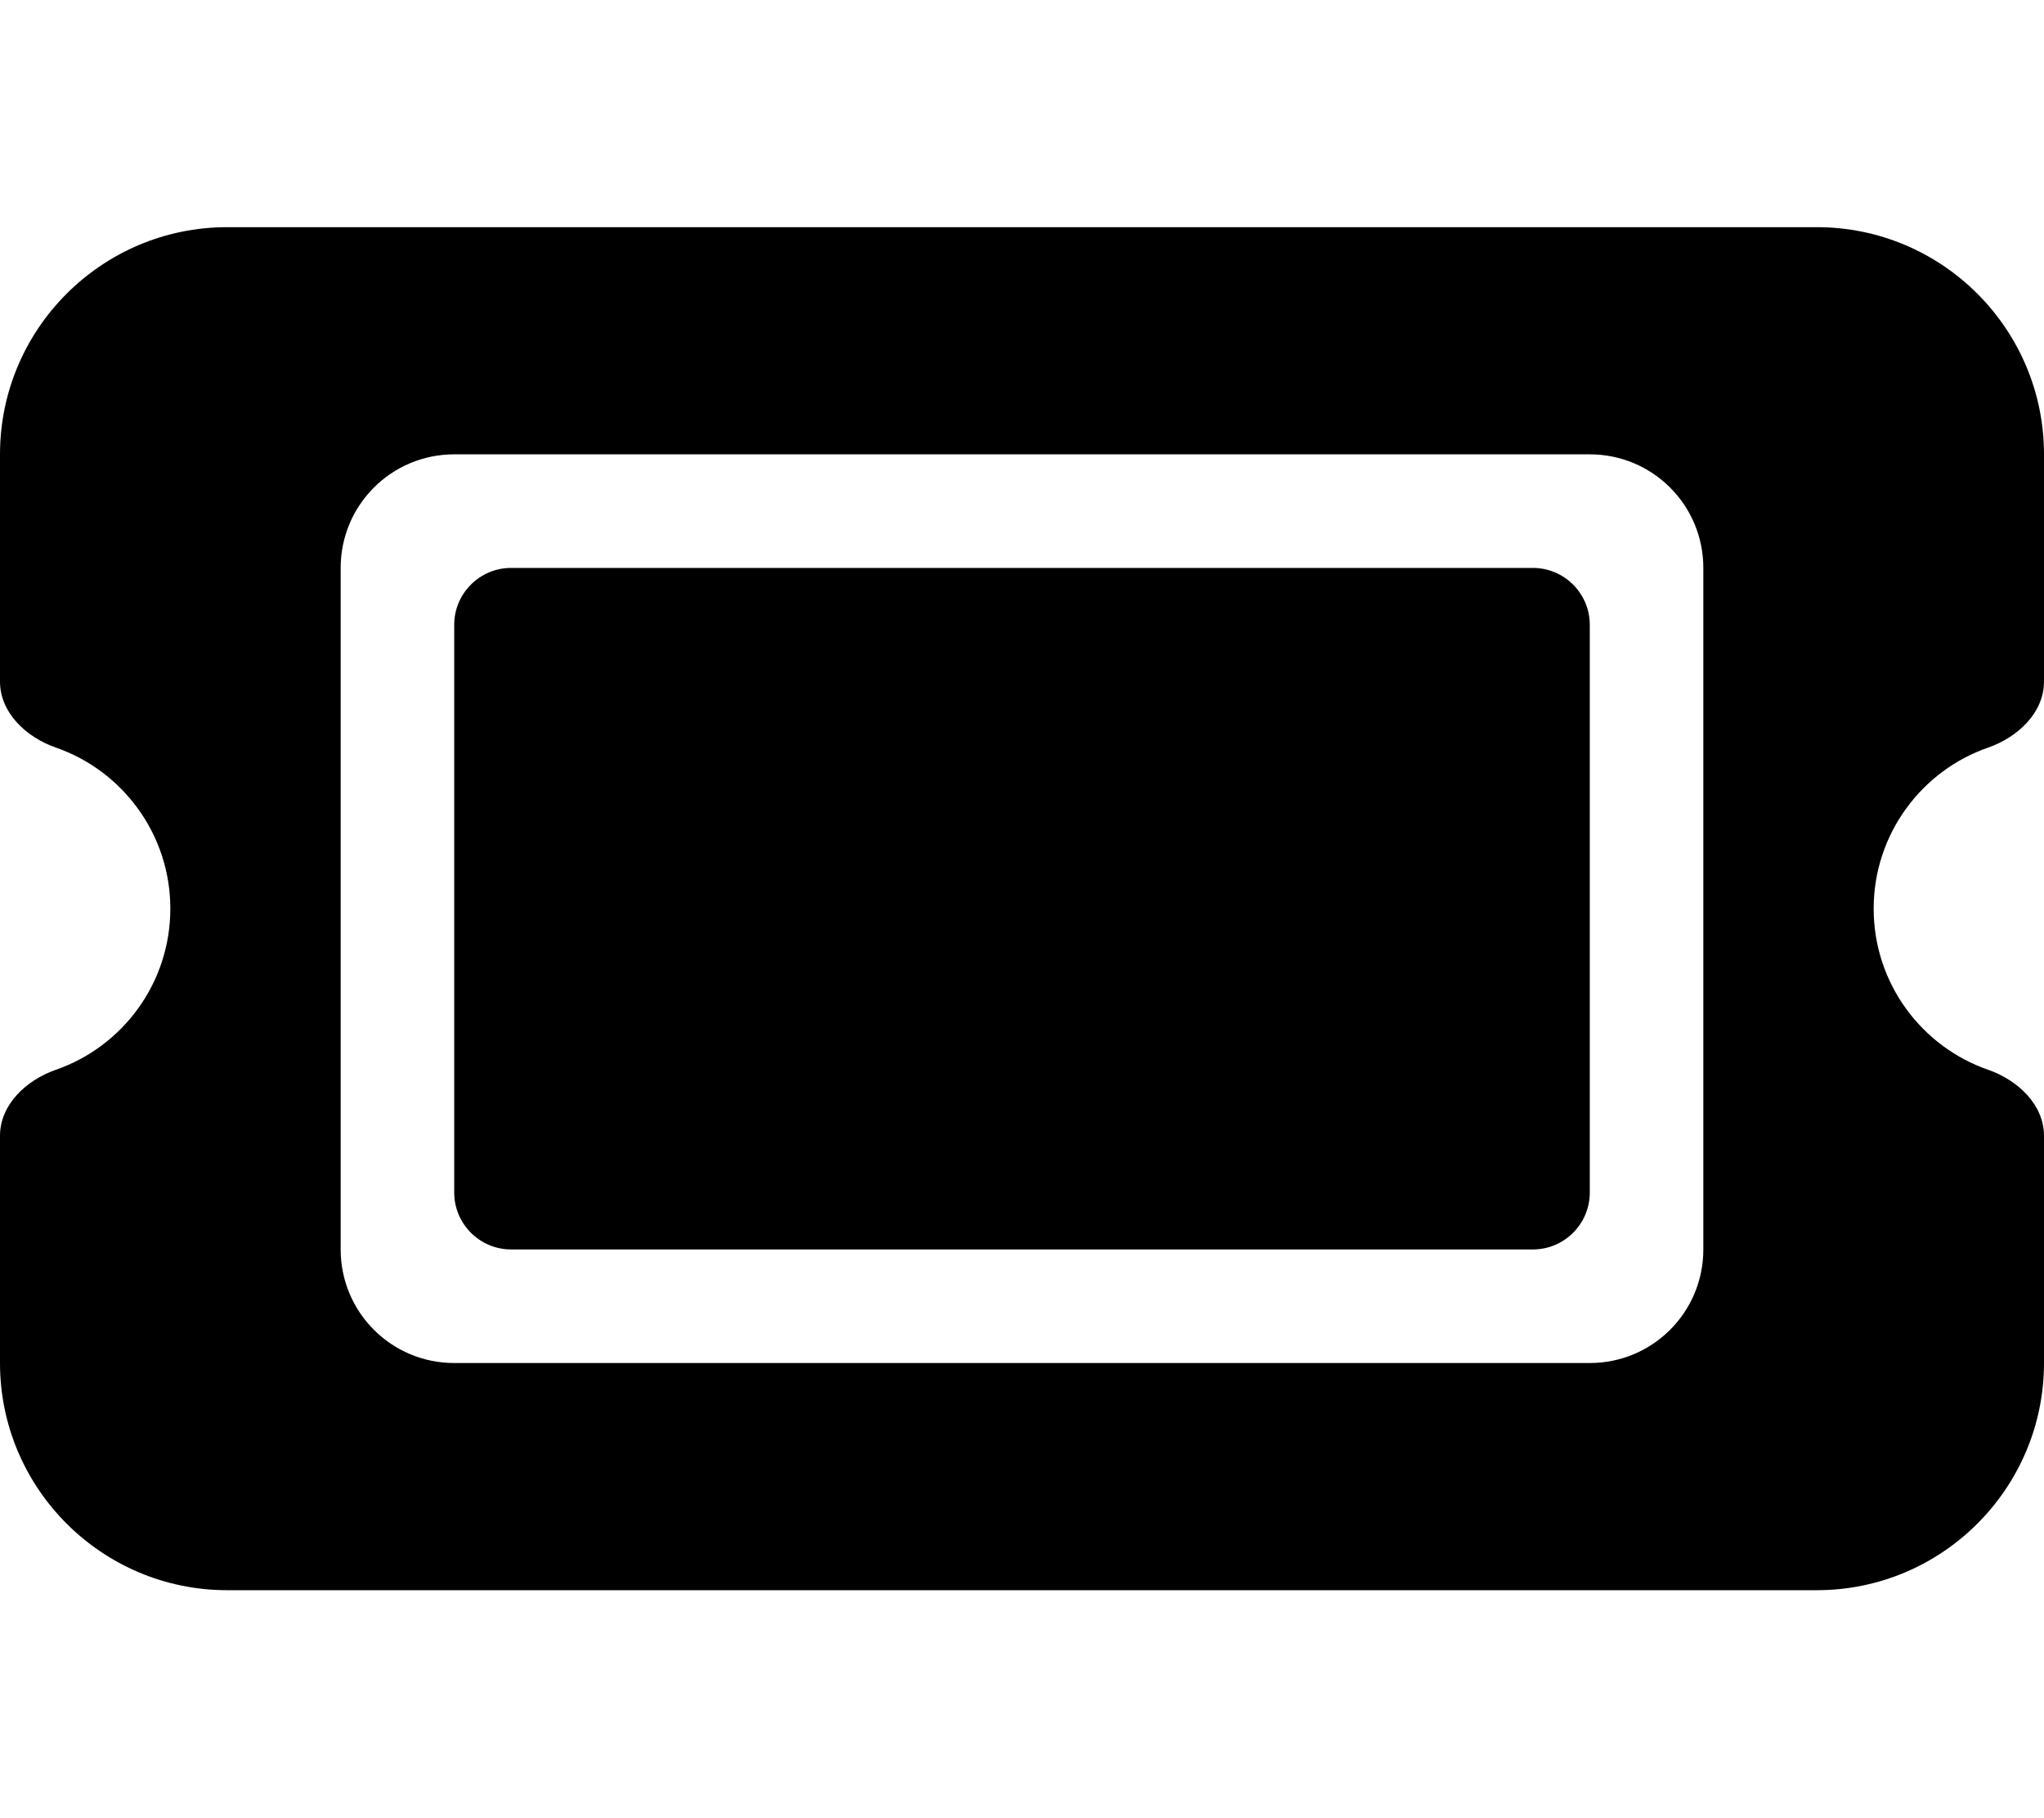
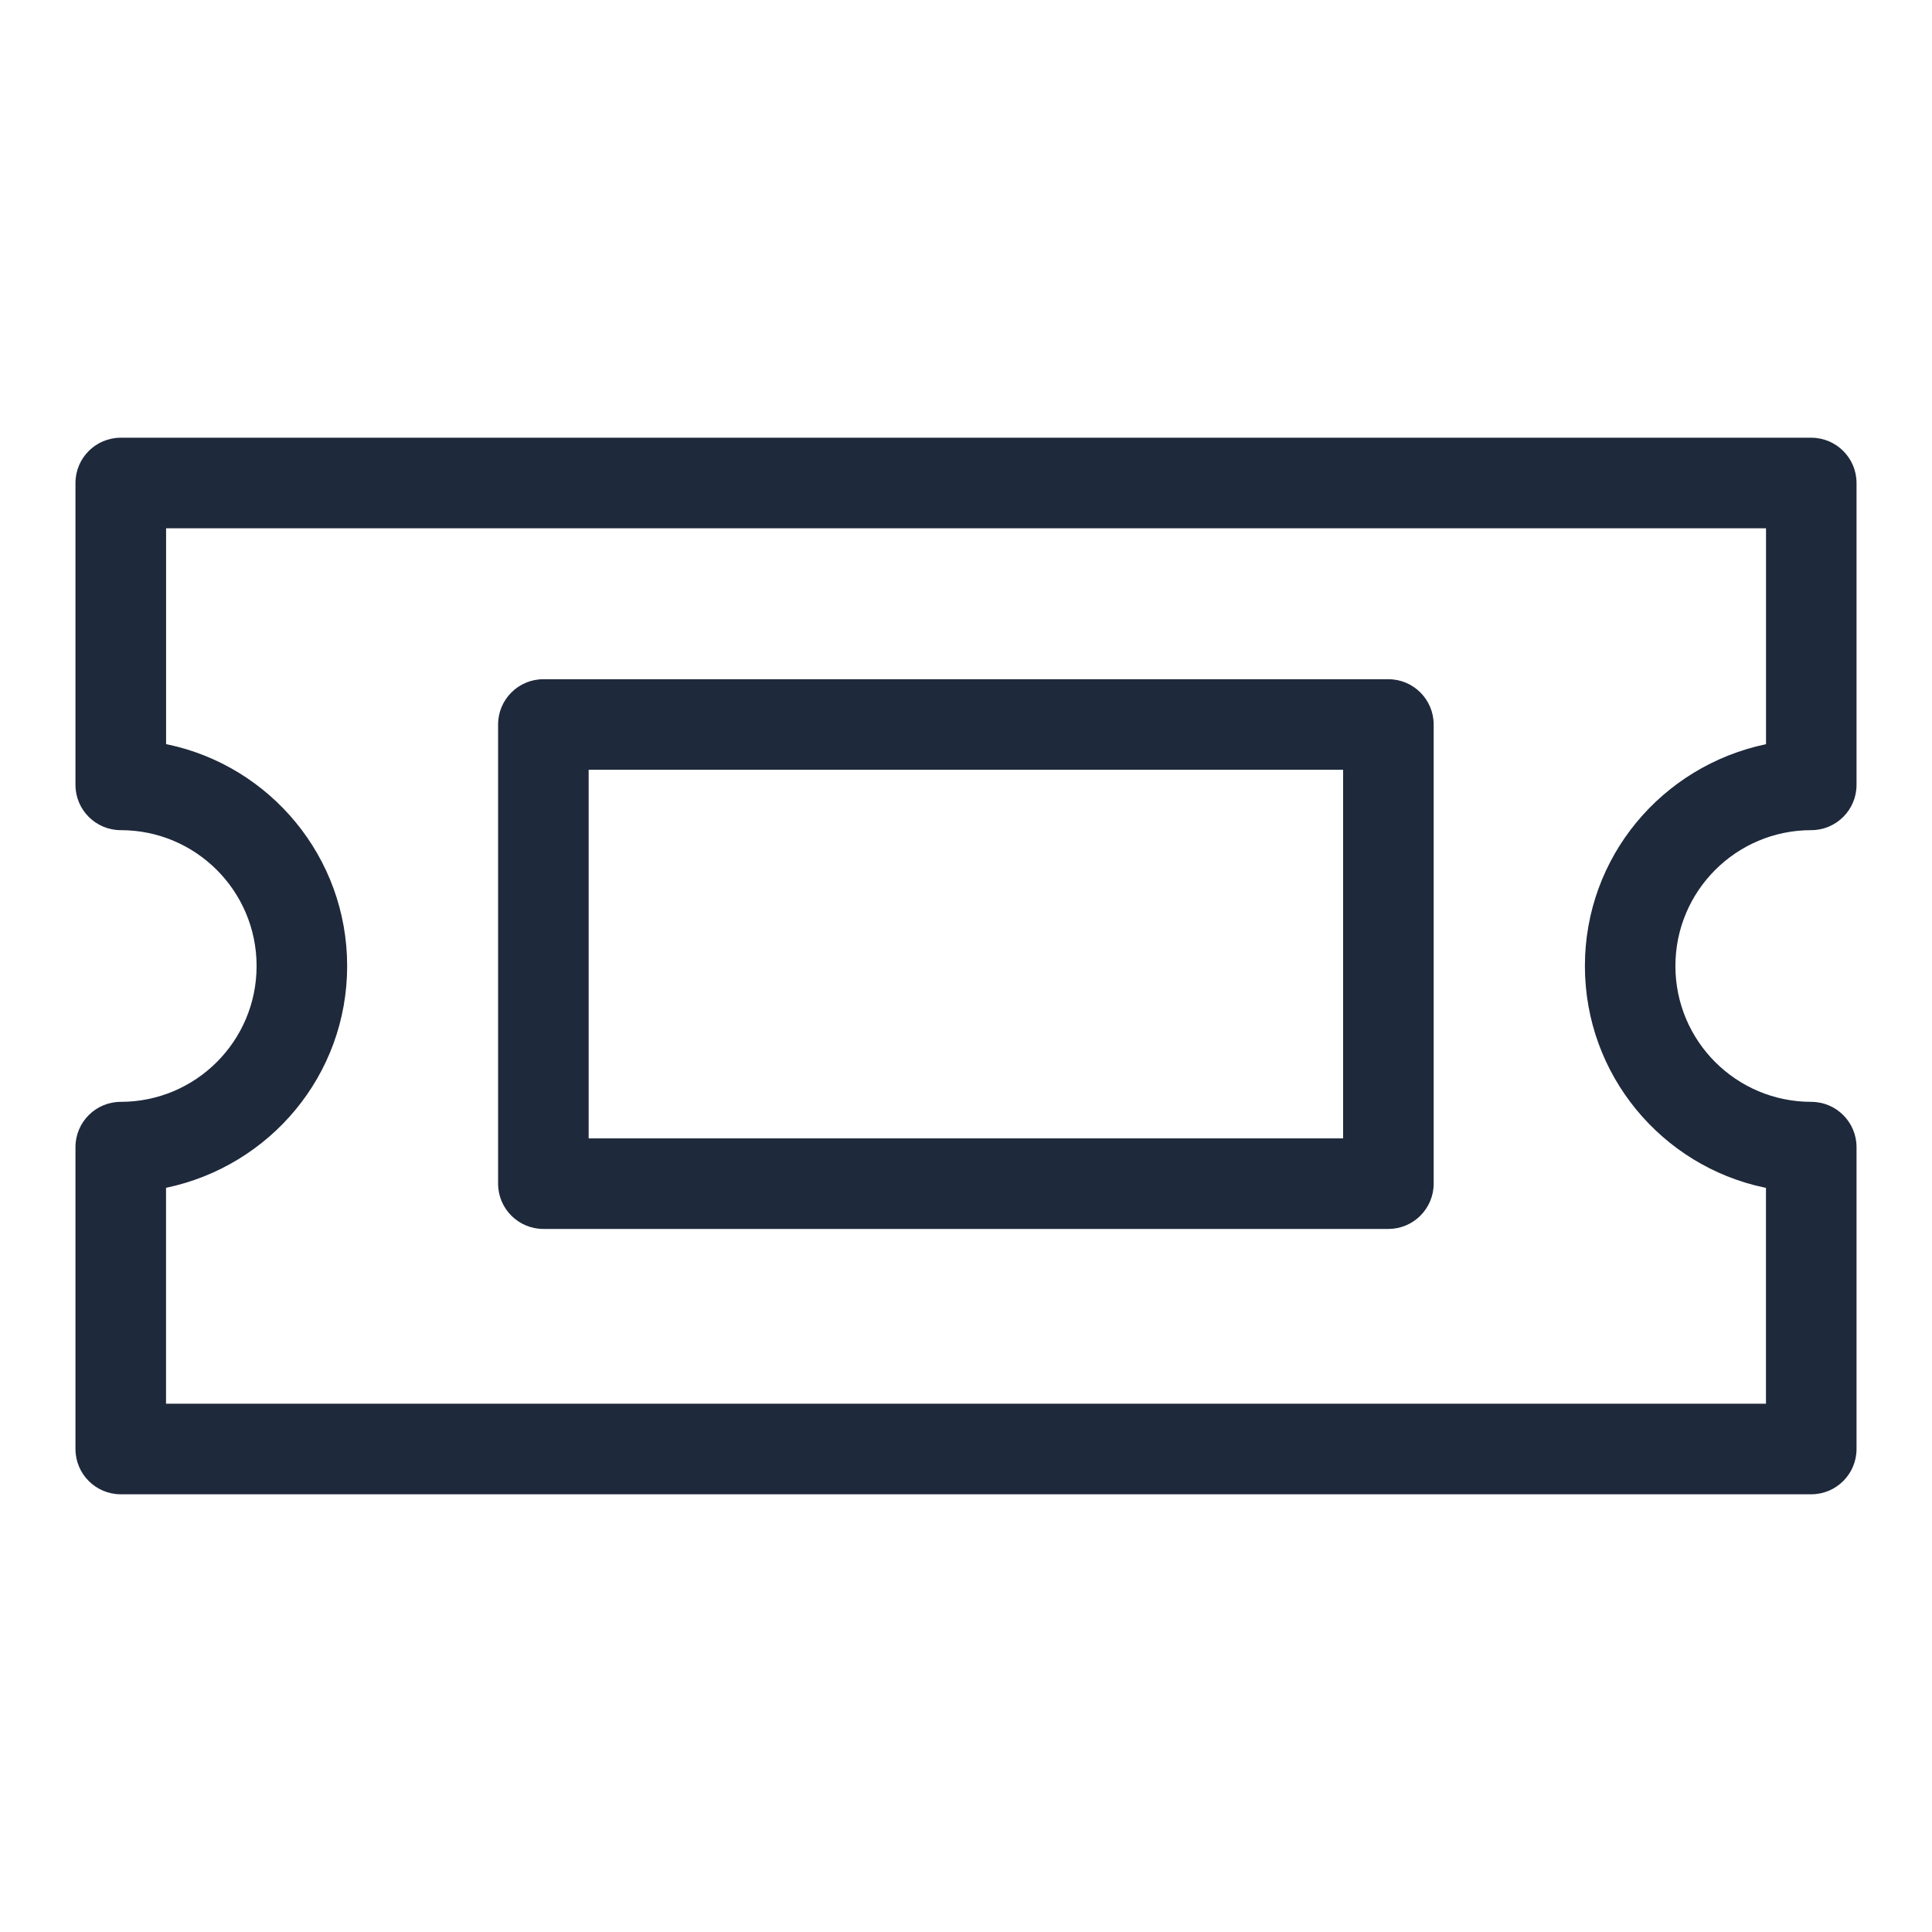
- <svg xmlns="http://www.w3.org/2000/svg" viewBox="0 0 576 512">
-   <path fill="black" d="M64 64C28.7 64 0 92.7 0 128l0 64c0 8.8 7.4 15.7 15.7 18.6C34.5 217.1 48 235 48 256s-13.5 38.9-32.3 45.4C7.4 304.3 0 311.2 0 320l0 64c0 35.3 28.7 64 64 64l448 0c35.3 0 64-28.7 64-64l0-64c0-8.8-7.4-15.7-15.7-18.6C541.5 294.9 528 277 528 256s13.5-38.9 32.3-45.4c8.3-2.9 15.7-9.8 15.7-18.6l0-64c0-35.3-28.7-64-64-64L64 64zm64 112l0 160c0 8.8 7.2 16 16 16l288 0c8.8 0 16-7.2 16-16l0-160c0-8.8-7.2-16-16-16l-288 0c-8.8 0-16 7.2-16 16zM96 160c0-17.7 14.3-32 32-32l320 0c17.7 0 32 14.3 32 32l0 192c0 17.7-14.3 32-32 32l-320 0c-17.7 0-32-14.3-32-32l0-192z" />
+ <svg xmlns="http://www.w3.org/2000/svg" fill="#1e293b" width="800px" height="800px" viewBox="0 0 32 32" version="1.1">
+   <path d="M22.996 11.25h-13.996c-0.414 0-0.75 0.336-0.75 0.75v0 7.605c0 0.414 0.336 0.75 0.75 0.75h13.996c0.414-0 0.75-0.336 0.75-0.75v0-7.605c-0-0.414-0.336-0.75-0.75-0.75v0zM22.246 18.855h-12.496v-6.105h12.496zM30 13.75c0.414-0 0.75-0.336 0.75-0.75v0-5c-0-0.414-0.336-0.75-0.75-0.75h-28c-0.414 0-0.75 0.336-0.75 0.75v0 5c0 0.414 0.336 0.75 0.75 0.75v0c1.243 0 2.25 1.007 2.25 2.25s-1.007 2.25-2.25 2.25v0c-0.414 0-0.75 0.336-0.75 0.75v0 5c0 0.414 0.336 0.75 0.75 0.75h28c0.414-0 0.75-0.336 0.75-0.75v0-5c-0-0.414-0.336-0.75-0.75-0.75v0c-1.243 0-2.25-1.007-2.25-2.25s1.007-2.25 2.25-2.25v0zM29.25 19.674v3.576h-26.5v-3.576c1.724-0.361 3-1.869 3-3.674s-1.276-3.313-2.975-3.67l-0.024-0.004v-3.576h26.5v3.576c-1.724 0.361-3 1.869-3 3.674s1.276 3.313 2.975 3.67l0.024 0.004z" />
</svg>
